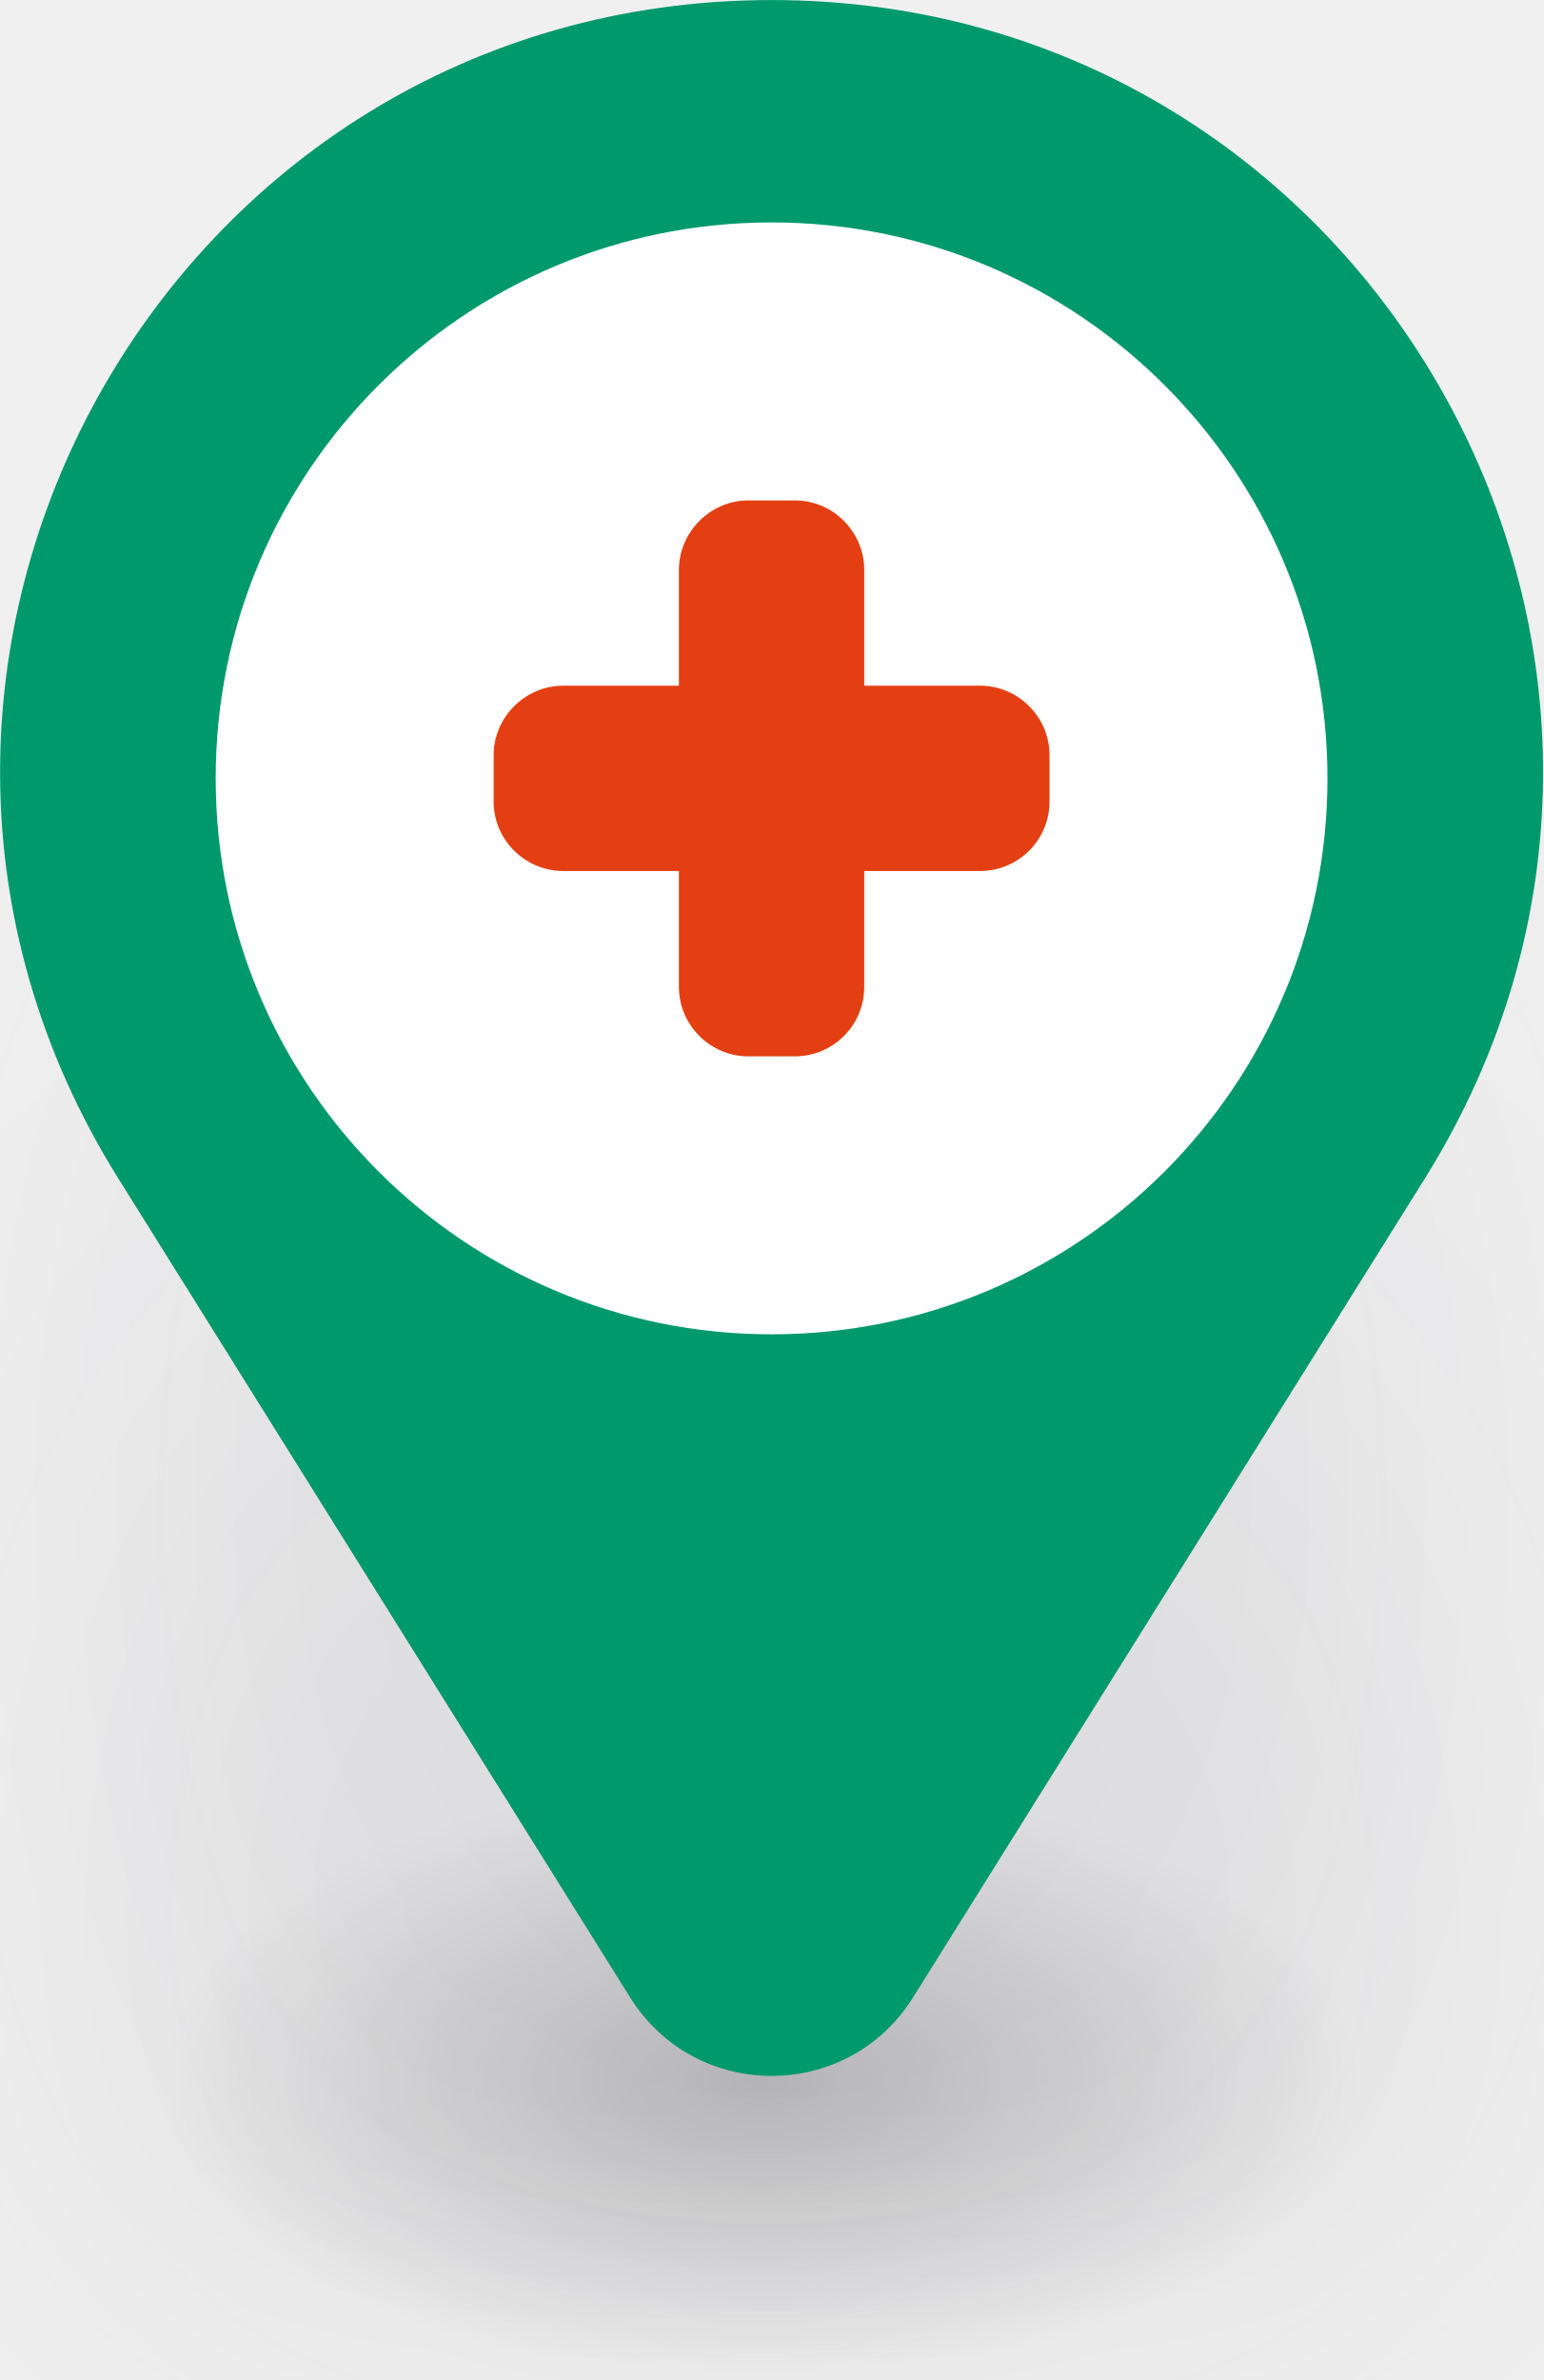
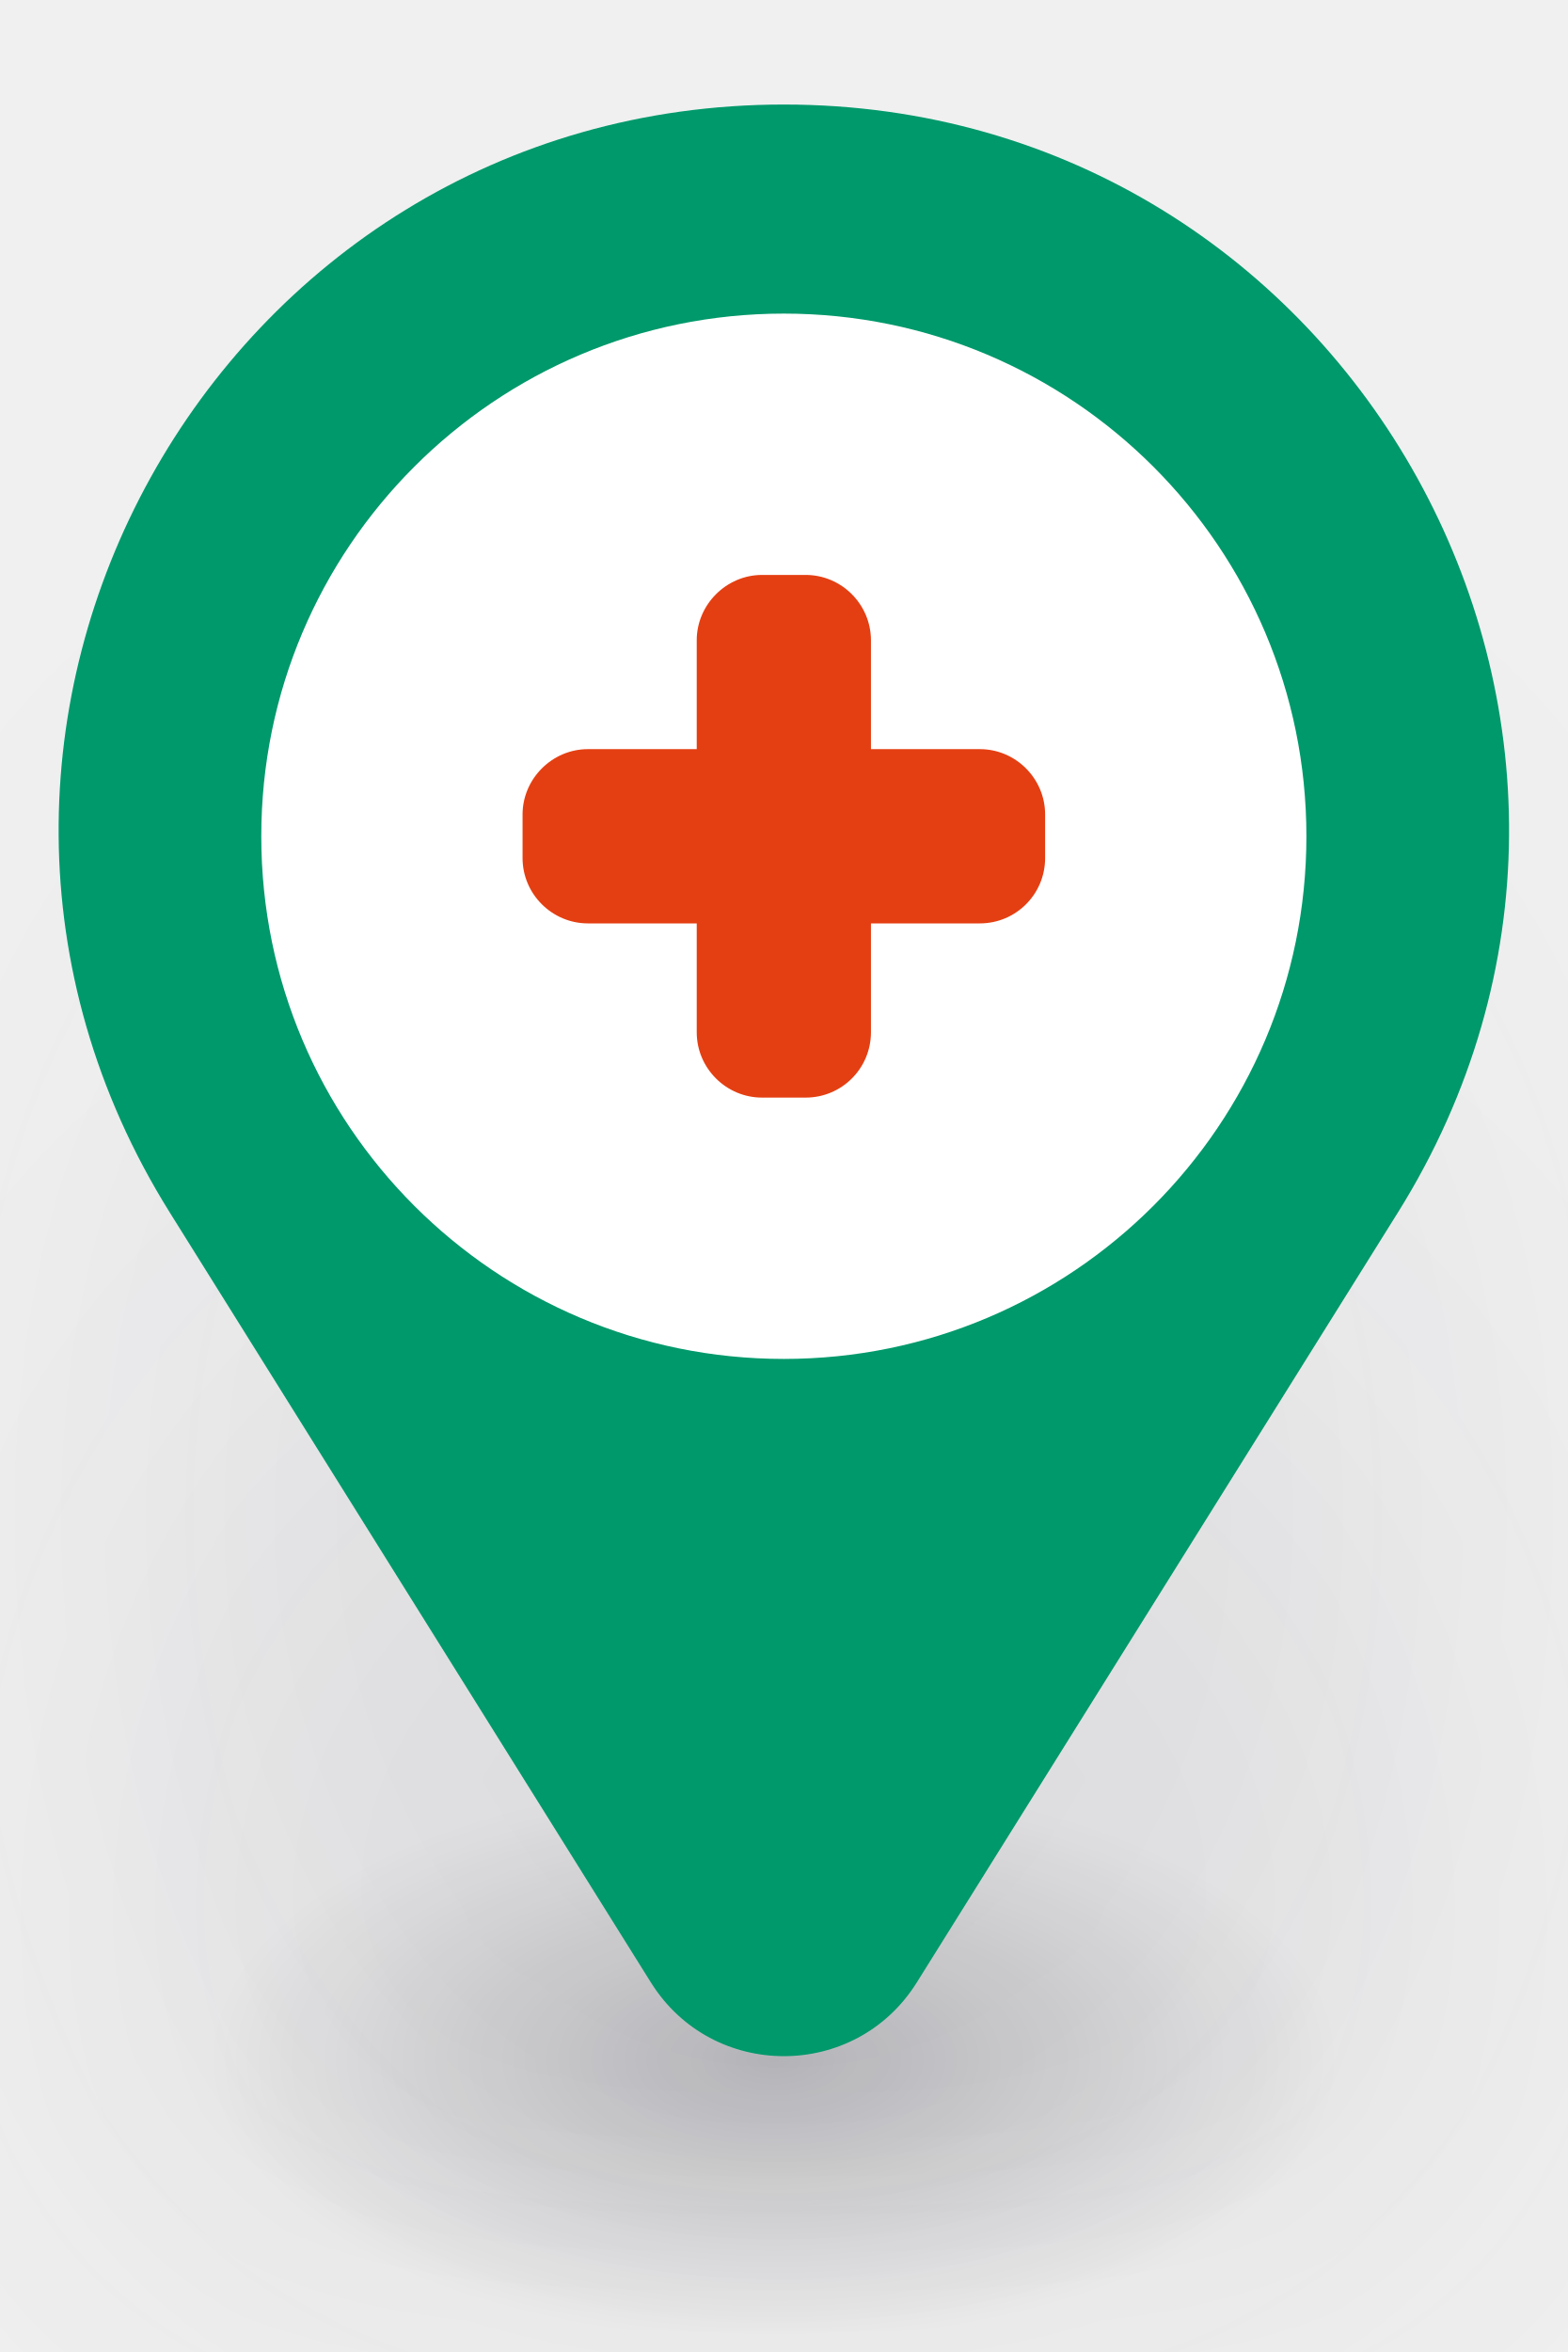
- <svg xmlns="http://www.w3.org/2000/svg" fill="none" viewBox="28.12 6.81 27.76 42.81">
-   <ellipse cx="41.811" cy="44.216" rx="10.811" ry="5.405" fill="url(#paint0_radial_692_166)" fill-opacity="0.2" />
-   <g filter="url(#filter0_dd_692_166)">
-     <path d="M30.25 28.011C24.482 18.782 31.117 6.811 42 6.811C52.883 6.811 59.518 18.782 53.75 28.011L44.544 42.74C43.369 44.62 40.631 44.62 39.456 42.74L30.25 28.011Z" fill="#00996b" />
+ <svg xmlns="http://www.w3.org/2000/svg" width="40" height="60" viewBox="27 4 30 45" fill="none">
+   <ellipse cx="41.811" cy="43.405" rx="10.811" ry="5.405" fill="url(#paint0_radial_692_150)" fill-opacity="0.2" />
+   <g filter="url(#filter0_dd_692_150)">
+     <path d="M30.25 27.2C24.482 17.971 31.117 6 42 6C52.883 6 59.518 17.971 53.75 27.2L44.544 41.93C43.369 43.81 40.631 43.81 39.456 41.93L30.25 27.2Z" fill="#00996b" />
  </g>
-   <circle cx="42" cy="20.811" r="10.75" fill="white" stroke="#00996b" stroke-width="1.5" />
-   <path d="M47 20.394V21.227C47 21.919 46.442 22.477 45.75 22.477H43.667V24.561C43.667 25.253 43.108 25.811 42.417 25.811H41.583C40.9 25.811 40.333 25.253 40.333 24.561V22.477H38.25C37.567 22.477 37 21.919 37 21.227V20.394C37 19.711 37.567 19.144 38.25 19.144H40.333V17.061C40.333 16.378 40.9 15.811 41.583 15.811H42.417C43.108 15.811 43.667 16.378 43.667 17.061V19.144H45.75C46.442 19.144 47 19.711 47 20.394Z" fill="#E43F12" />
+   <circle cx="42" cy="20" r="10.75" fill="white" stroke="#00996b" stroke-width="1.5" />
+   <path d="M47 19.583V20.417C47 21.108 46.442 21.667 45.75 21.667H43.667V23.75C43.667 24.442 43.108 25 42.417 25H41.583C40.9 25 40.333 24.442 40.333 23.75V21.667H38.25C37.567 21.667 37 21.108 37 20.417V19.583C37 18.9 37.567 18.333 38.25 18.333H40.333V16.25C40.333 15.567 40.9 15 41.583 15H42.417C43.108 15 43.667 15.567 43.667 16.25V18.333H45.75C46.442 18.333 47 18.9 47 19.583Z" fill="#E43F12" />
  <defs>
-     <filter id="filter0_dd_692_166" x="0.122" y="0.811" width="83.757" height="93.34" filterUnits="userSpaceOnUse" color-interpolation-filters="sRGB">
+     <filter id="filter0_dd_692_150" x="0.122" y="0" width="83.757" height="93.34" filterUnits="userSpaceOnUse" color-interpolation-filters="sRGB">
      <feFlood flood-opacity="0" result="BackgroundImageFix" />
      <feColorMatrix in="SourceAlpha" type="matrix" values="0 0 0 0 0 0 0 0 0 0 0 0 0 0 0 0 0 0 127 0" result="hardAlpha" />
      <feOffset dy="22" />
      <feGaussianBlur stdDeviation="14" />
      <feColorMatrix type="matrix" values="0 0 0 0 0.196 0 0 0 0 0.196 0 0 0 0 0.279 0 0 0 0.05 0" />
-       <feBlend mode="multiply" in2="BackgroundImageFix" result="effect1_dropShadow_692_166" />
+       <feBlend mode="multiply" in2="BackgroundImageFix" result="effect1_dropShadow_692_150" />
      <feColorMatrix in="SourceAlpha" type="matrix" values="0 0 0 0 0 0 0 0 0 0 0 0 0 0 0 0 0 0 127 0" result="hardAlpha" />
      <feOffset dy="13" />
-       <feGaussianBlur stdDeviation="5" />
+       <feGaussianBlur stdDeviation="25" />
      <feColorMatrix type="matrix" values="0 0 0 0 0.196 0 0 0 0 0.196 0 0 0 0 0.279 0 0 0 0.05 0" />
-       <feBlend mode="multiply" in2="effect1_dropShadow_692_166" result="effect2_dropShadow_692_166" />
-       <feBlend mode="normal" in="SourceGraphic" in2="effect2_dropShadow_692_166" result="shape" />
+       <feBlend mode="multiply" in2="effect1_dropShadow_692_150" result="effect2_dropShadow_692_150" />
+       <feBlend mode="normal" in="SourceGraphic" in2="effect2_dropShadow_692_150" result="shape" />
    </filter>
-     <radialGradient id="paint0_radial_692_166" cx="0" cy="0" r="1" gradientUnits="userSpaceOnUse" gradientTransform="translate(41.8108 44.2162) rotate(90) scale(5.40541 10.8108)">
+     <radialGradient id="paint0_radial_692_150" cx="0" cy="0" r="1" gradientUnits="userSpaceOnUse" gradientTransform="translate(41.8108 43.4054) rotate(90) scale(5.40541 10.8108)">
      <stop stop-color="#02020B" />
      <stop offset="1" stop-color="#02020B" stop-opacity="0" />
    </radialGradient>
  </defs>
</svg>
